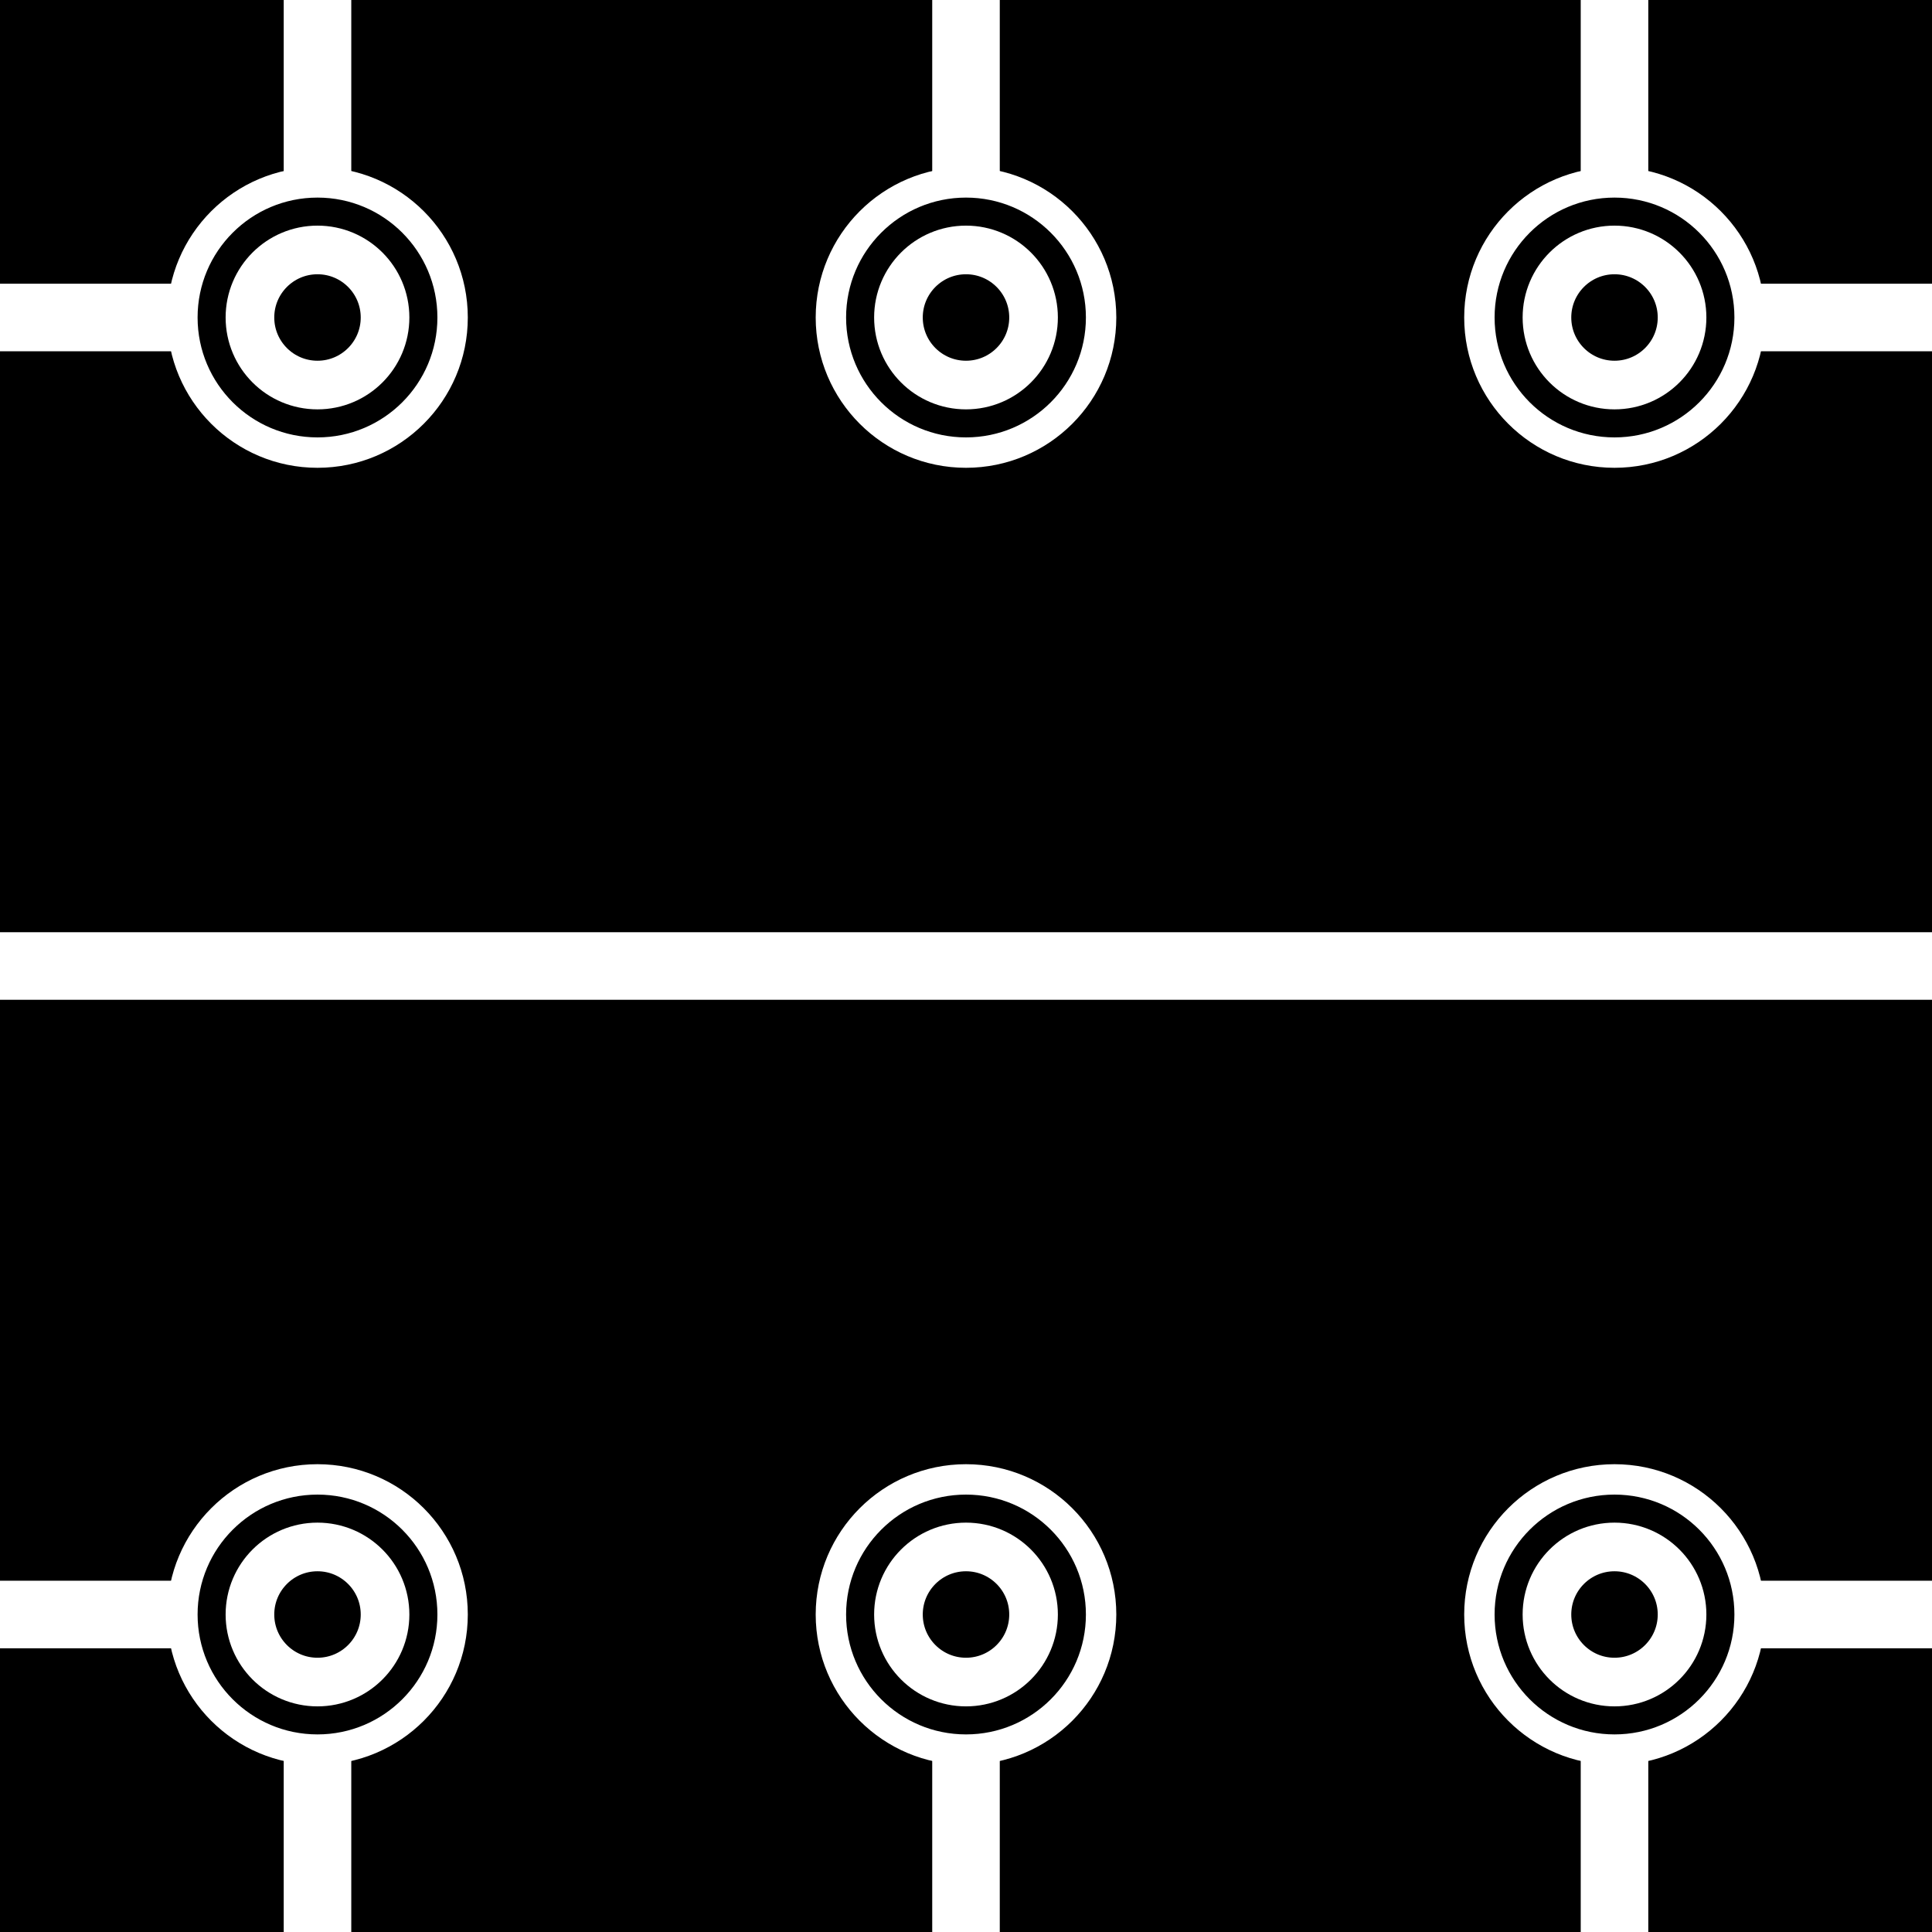
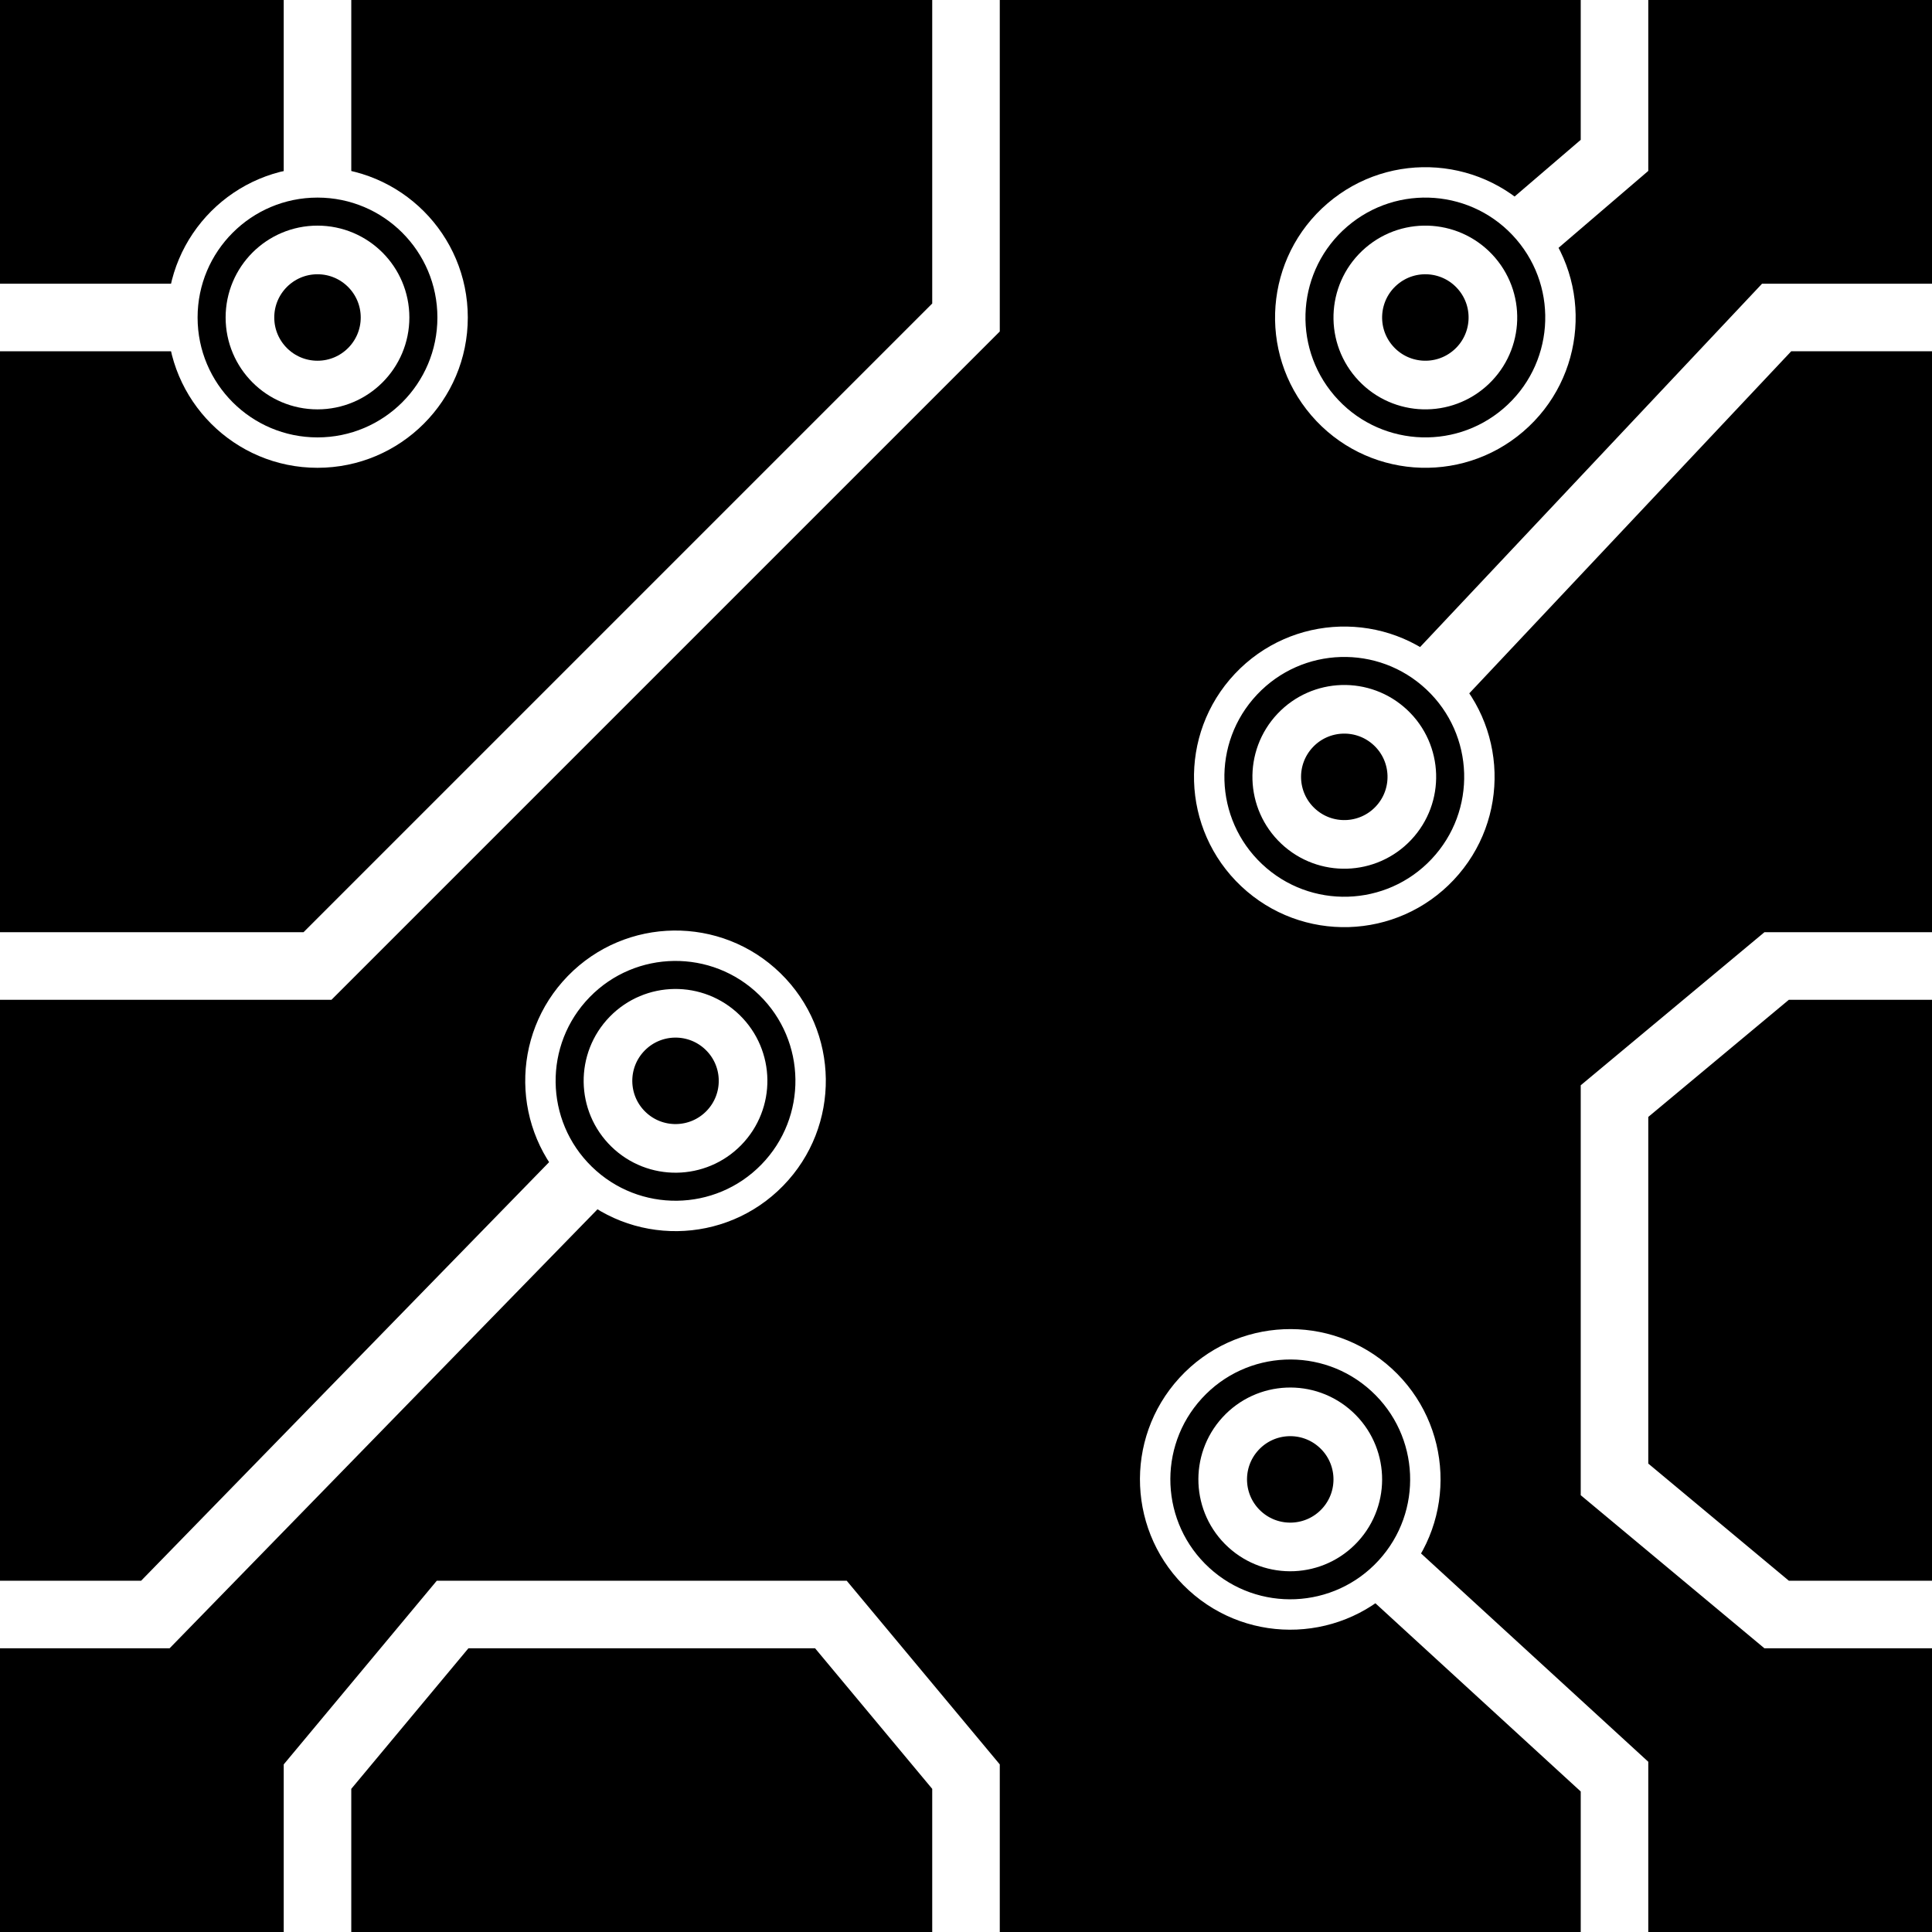
<svg xmlns="http://www.w3.org/2000/svg" width="256" height="256" viewBox="0 0 143 143" version="1.1" id="svg_tile_101">
  <defs id="defs">
    <marker viewBox="0 0 20 20" markerWidth="20" markerHeight="20" refX="10" refY="10" orient="auto" id="term">
      <circle cx="10" cy="10" r="2" style="fill:black;stroke:white;stroke-width:0.45" />
      <circle cx="10" cy="10" r="1" style="fill:black;stroke:white;stroke-width:0.72" />
    </marker>
  </defs>
  <path style="fill:black;fill-opacity:1;stroke:none" d="M 0 0 H 143 V 143 H 0 Z" id="tile_bg" />
  <g style="fill:none;stroke:white;stroke-opacity:1;stroke-width:5">
    <path id="wire_0" d="M   0.0  23.5 H  23.5" />
-     <path id="wire_1" d="M   0.0  71.5 H 143.0" />
-     <path id="wire_2" d="M   0.0 119.5 H  23.5" />
-     <path id="wire_3" d="M 143.0  23.5 H 119.5" />
-     <path id="wire_5" d="M 143.0 119.5 H 119.5" />
+     <path id="wire_2" d="M   0.0 119.5 H  11.5 L  50.0  80.0" marker-end="url(#term)" />
    <path id="wire_6" d="M  23.5   0.0 V  23.5" marker-end="url(#term)" />
-     <path id="wire_7" d="M  71.5   0.0 V  23.5" marker-end="url(#term)" />
-     <path id="wire_8" d="M 119.5   0.0 V  23.5" marker-end="url(#term)" />
-     <path id="wire_9" d="M  23.5 143.0 V 119.5" marker-end="url(#term)" />
-     <path id="wire_A" d="M  71.5 143.0 V 119.5" marker-end="url(#term)" />
-     <path id="wire_B" d="M 119.5 143.0 V 119.5" marker-end="url(#term)" />
+     <path id="wire_8" d="M 119.5   0.0 V  11.5 L 105.5  23.5" marker-end="url(#term)" />
+     <path id="wire_B" d="M 143.0 119.5 H 131.5 L 119.5 109.5 V  81.5 L  131.5  71.5 H 143.0" />
+     <path id="wire_C" d="M 119.5 143.0 V 131.5 L  95.5 109.5" marker-end="url(#term)" />
+     <path id="wire_D" d="M   0.0  71.5 H  23.5 L  71.5  23.5 V   0.0" />
+     <path id="wire_E" d="M 143.0  23.5 H 131.5 L  99.5  57.5" marker-end="url(#term)" />
+     <path id="wire_H" d="M  23.5 143.0 V 131.5 L  33.5 119.5 H  61.5 L  71.5 131.5 V 143.0" />
  </g>
</svg>
